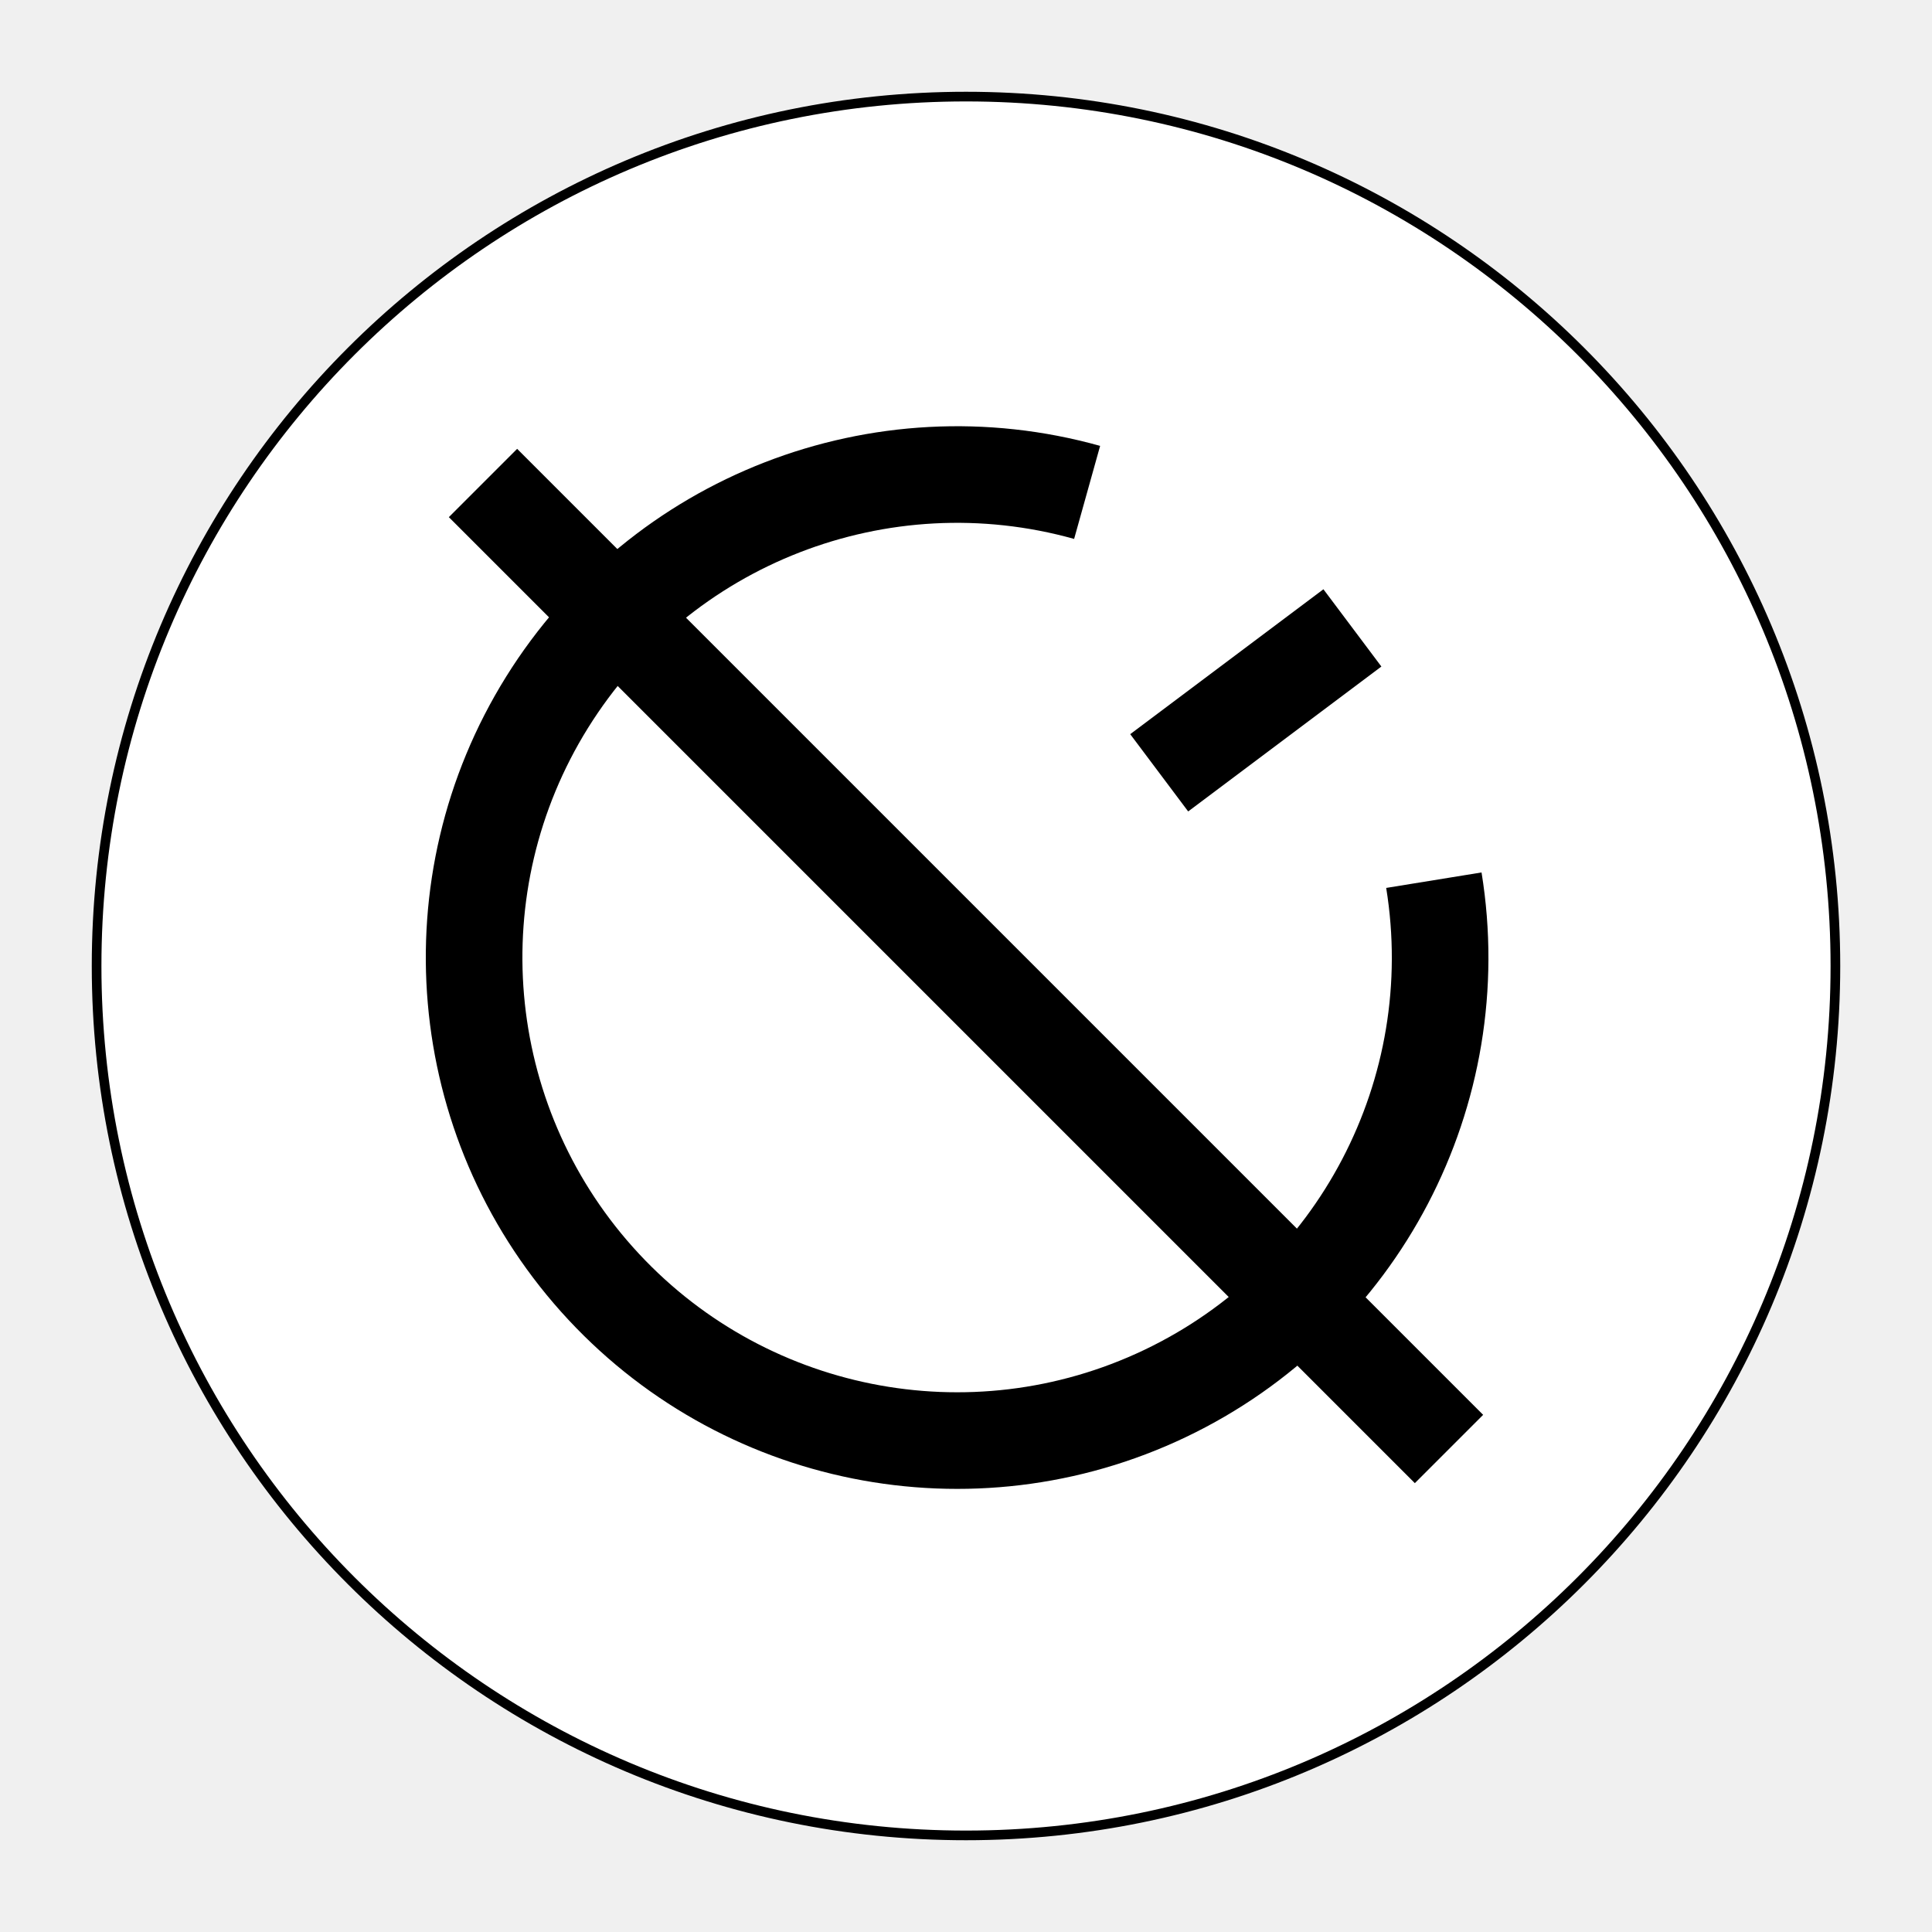
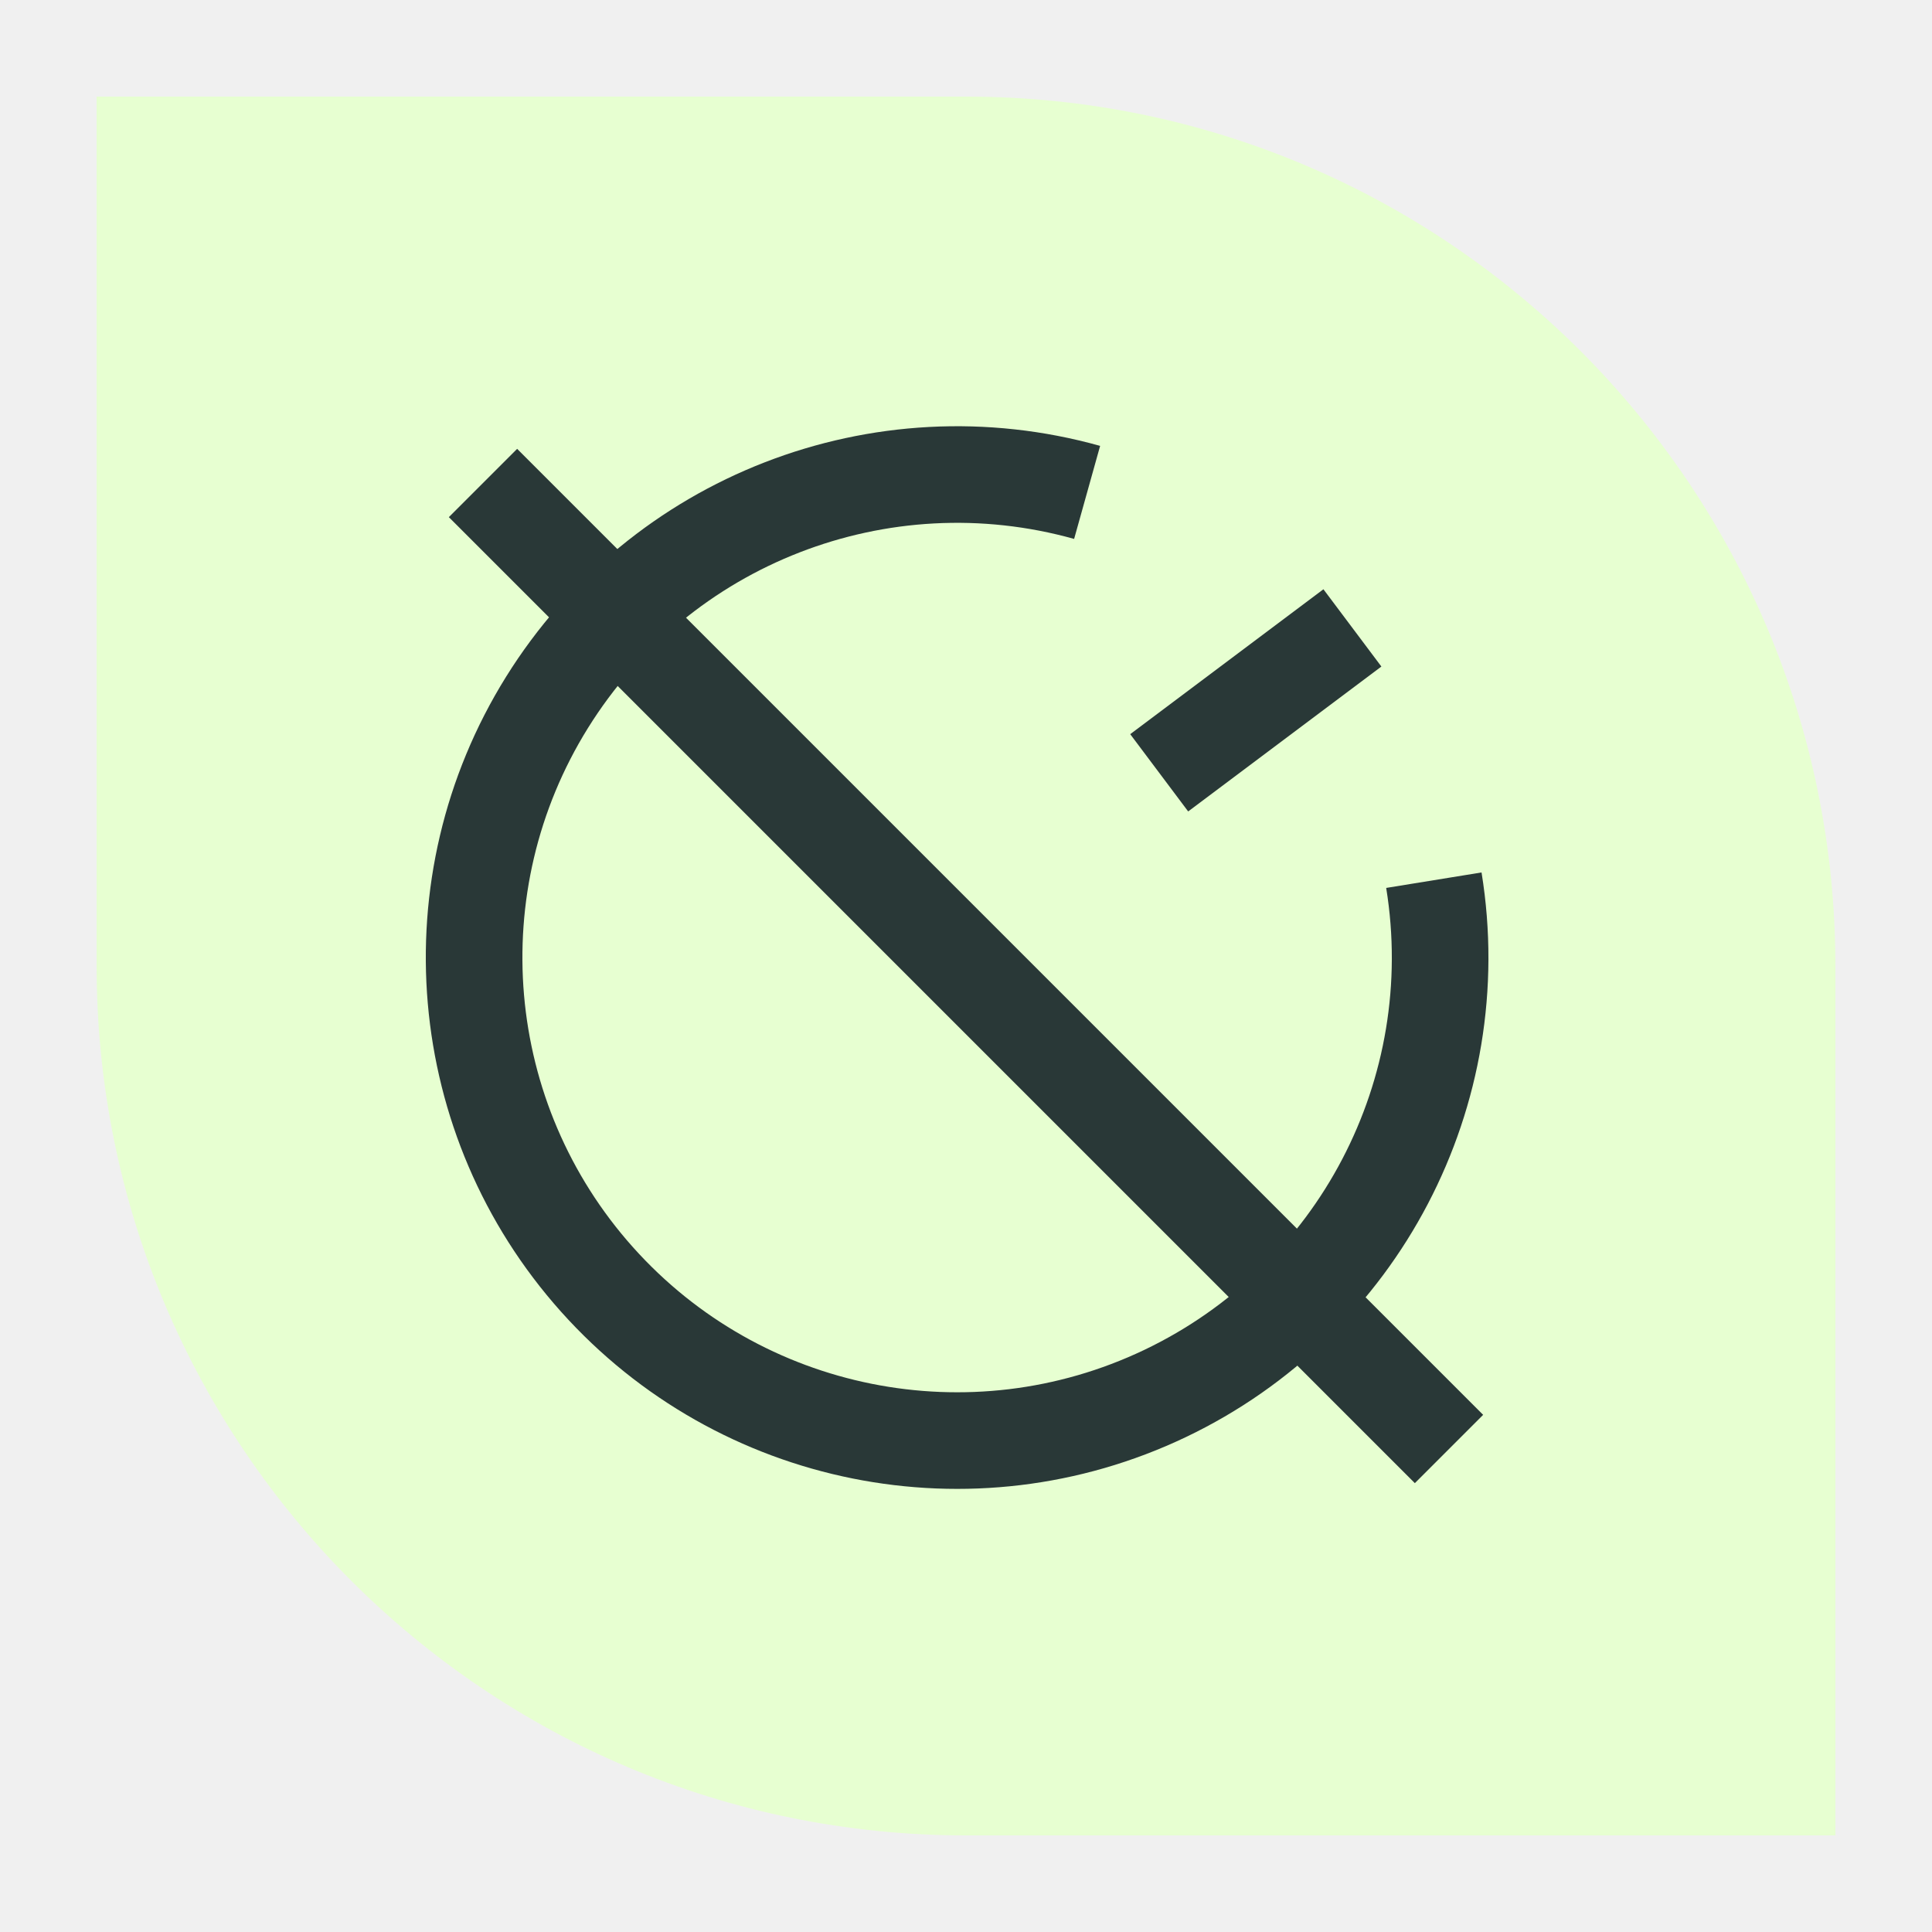
<svg xmlns="http://www.w3.org/2000/svg" viewBox="0 0 200 200" width="200" height="200">
-   <circle cx="100" cy="100" r="90" fill="white" stroke="black" stroke-width="" />
-   <path d="M 30,100 A 50,50 0 ,1 150,150" fill="none" stroke="black" stroke-width="10" transform="rotate(-200, 90, 106)" />
-   <line x1="50" y1="50" x2="150" y2="150" stroke="black" stroke-width="10" />
-   <line x1="140" y1="65" x2="120" y2="80" stroke="black" stroke-width="10" />
+   <circle cx="100" cy="100" r="90" fill="#e7ffd1" stroke="black" stroke-width="0" />
+   <rect x="100" y="100" width="90" height="90" fill="#e7ffd1" stroke-width="0" />
+   <rect x="10" y="10" width="90" height="90" fill="#e7ffd1" stroke-width="0" />
+   <path d="M 30,100 A 50,50 0 ,1 150,150" fill="none" stroke="#293837" stroke-width="10" transform="rotate(-200, 90, 106)" />
+   <line x1="50" y1="50" x2="150" y2="150" stroke="#293837" stroke-width="10" />
+   <line x1="140" y1="65" x2="120" y2="80" stroke="#293837" stroke-width="10" />
</svg>
